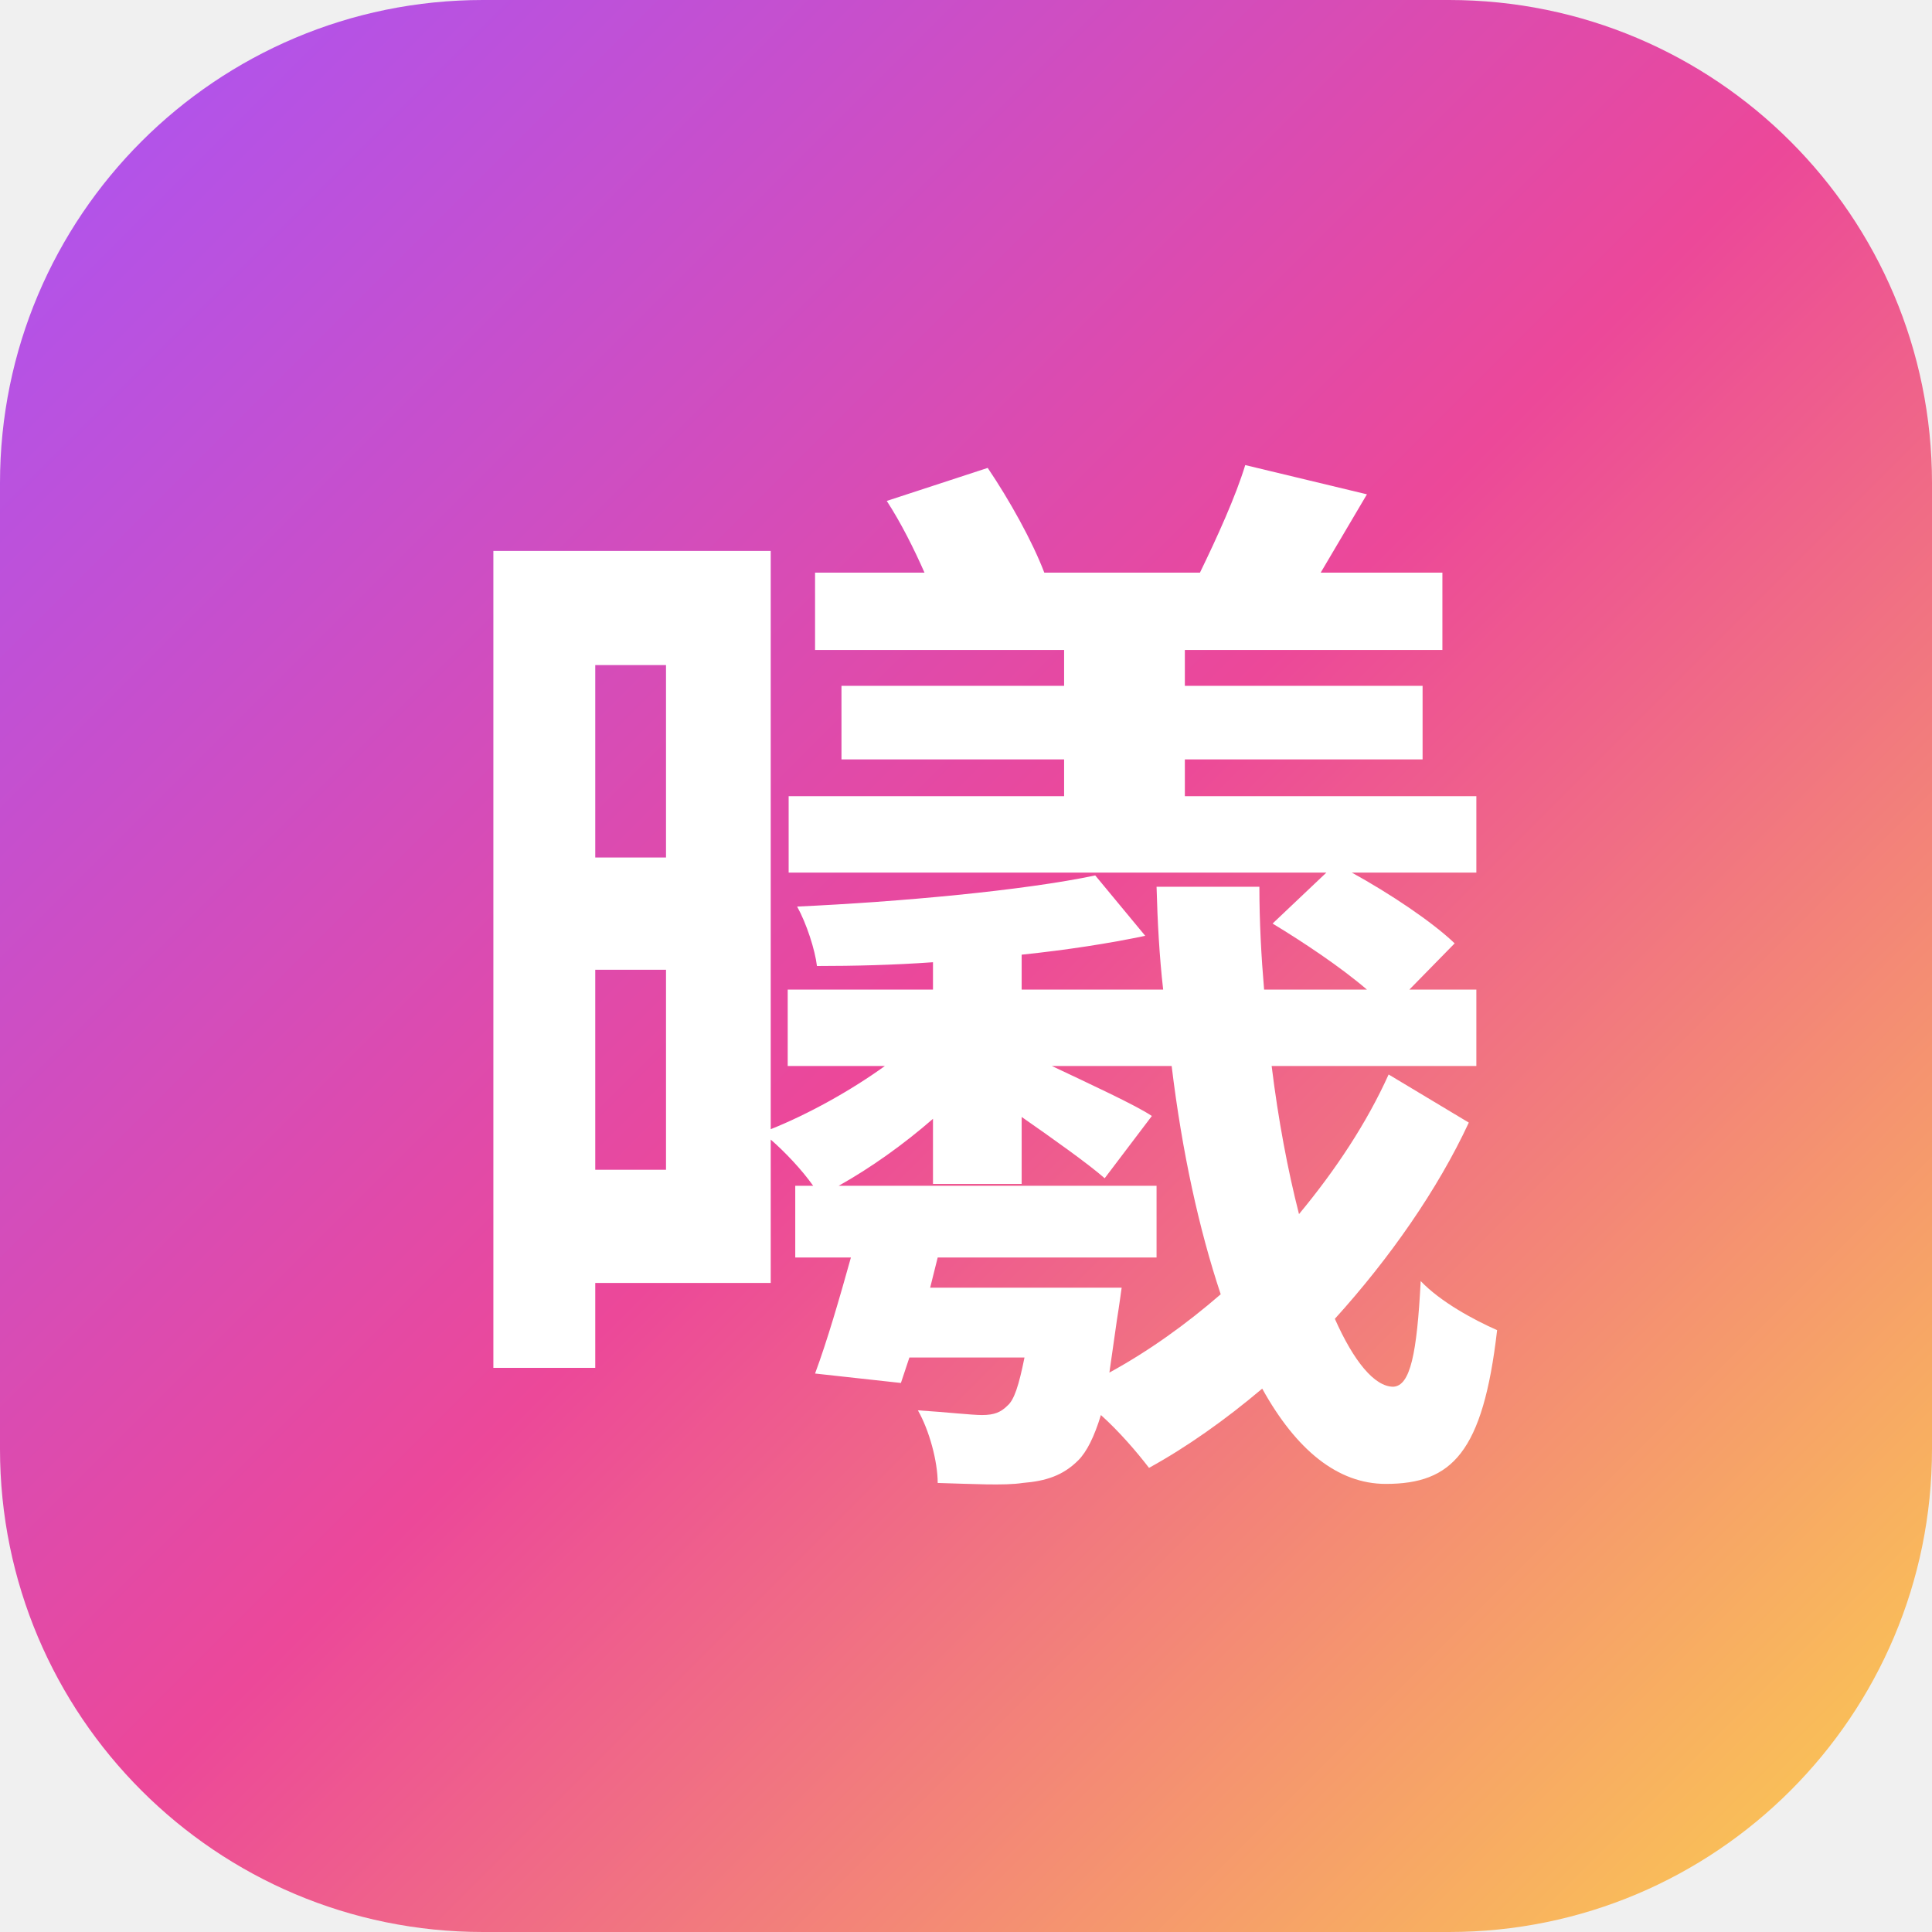
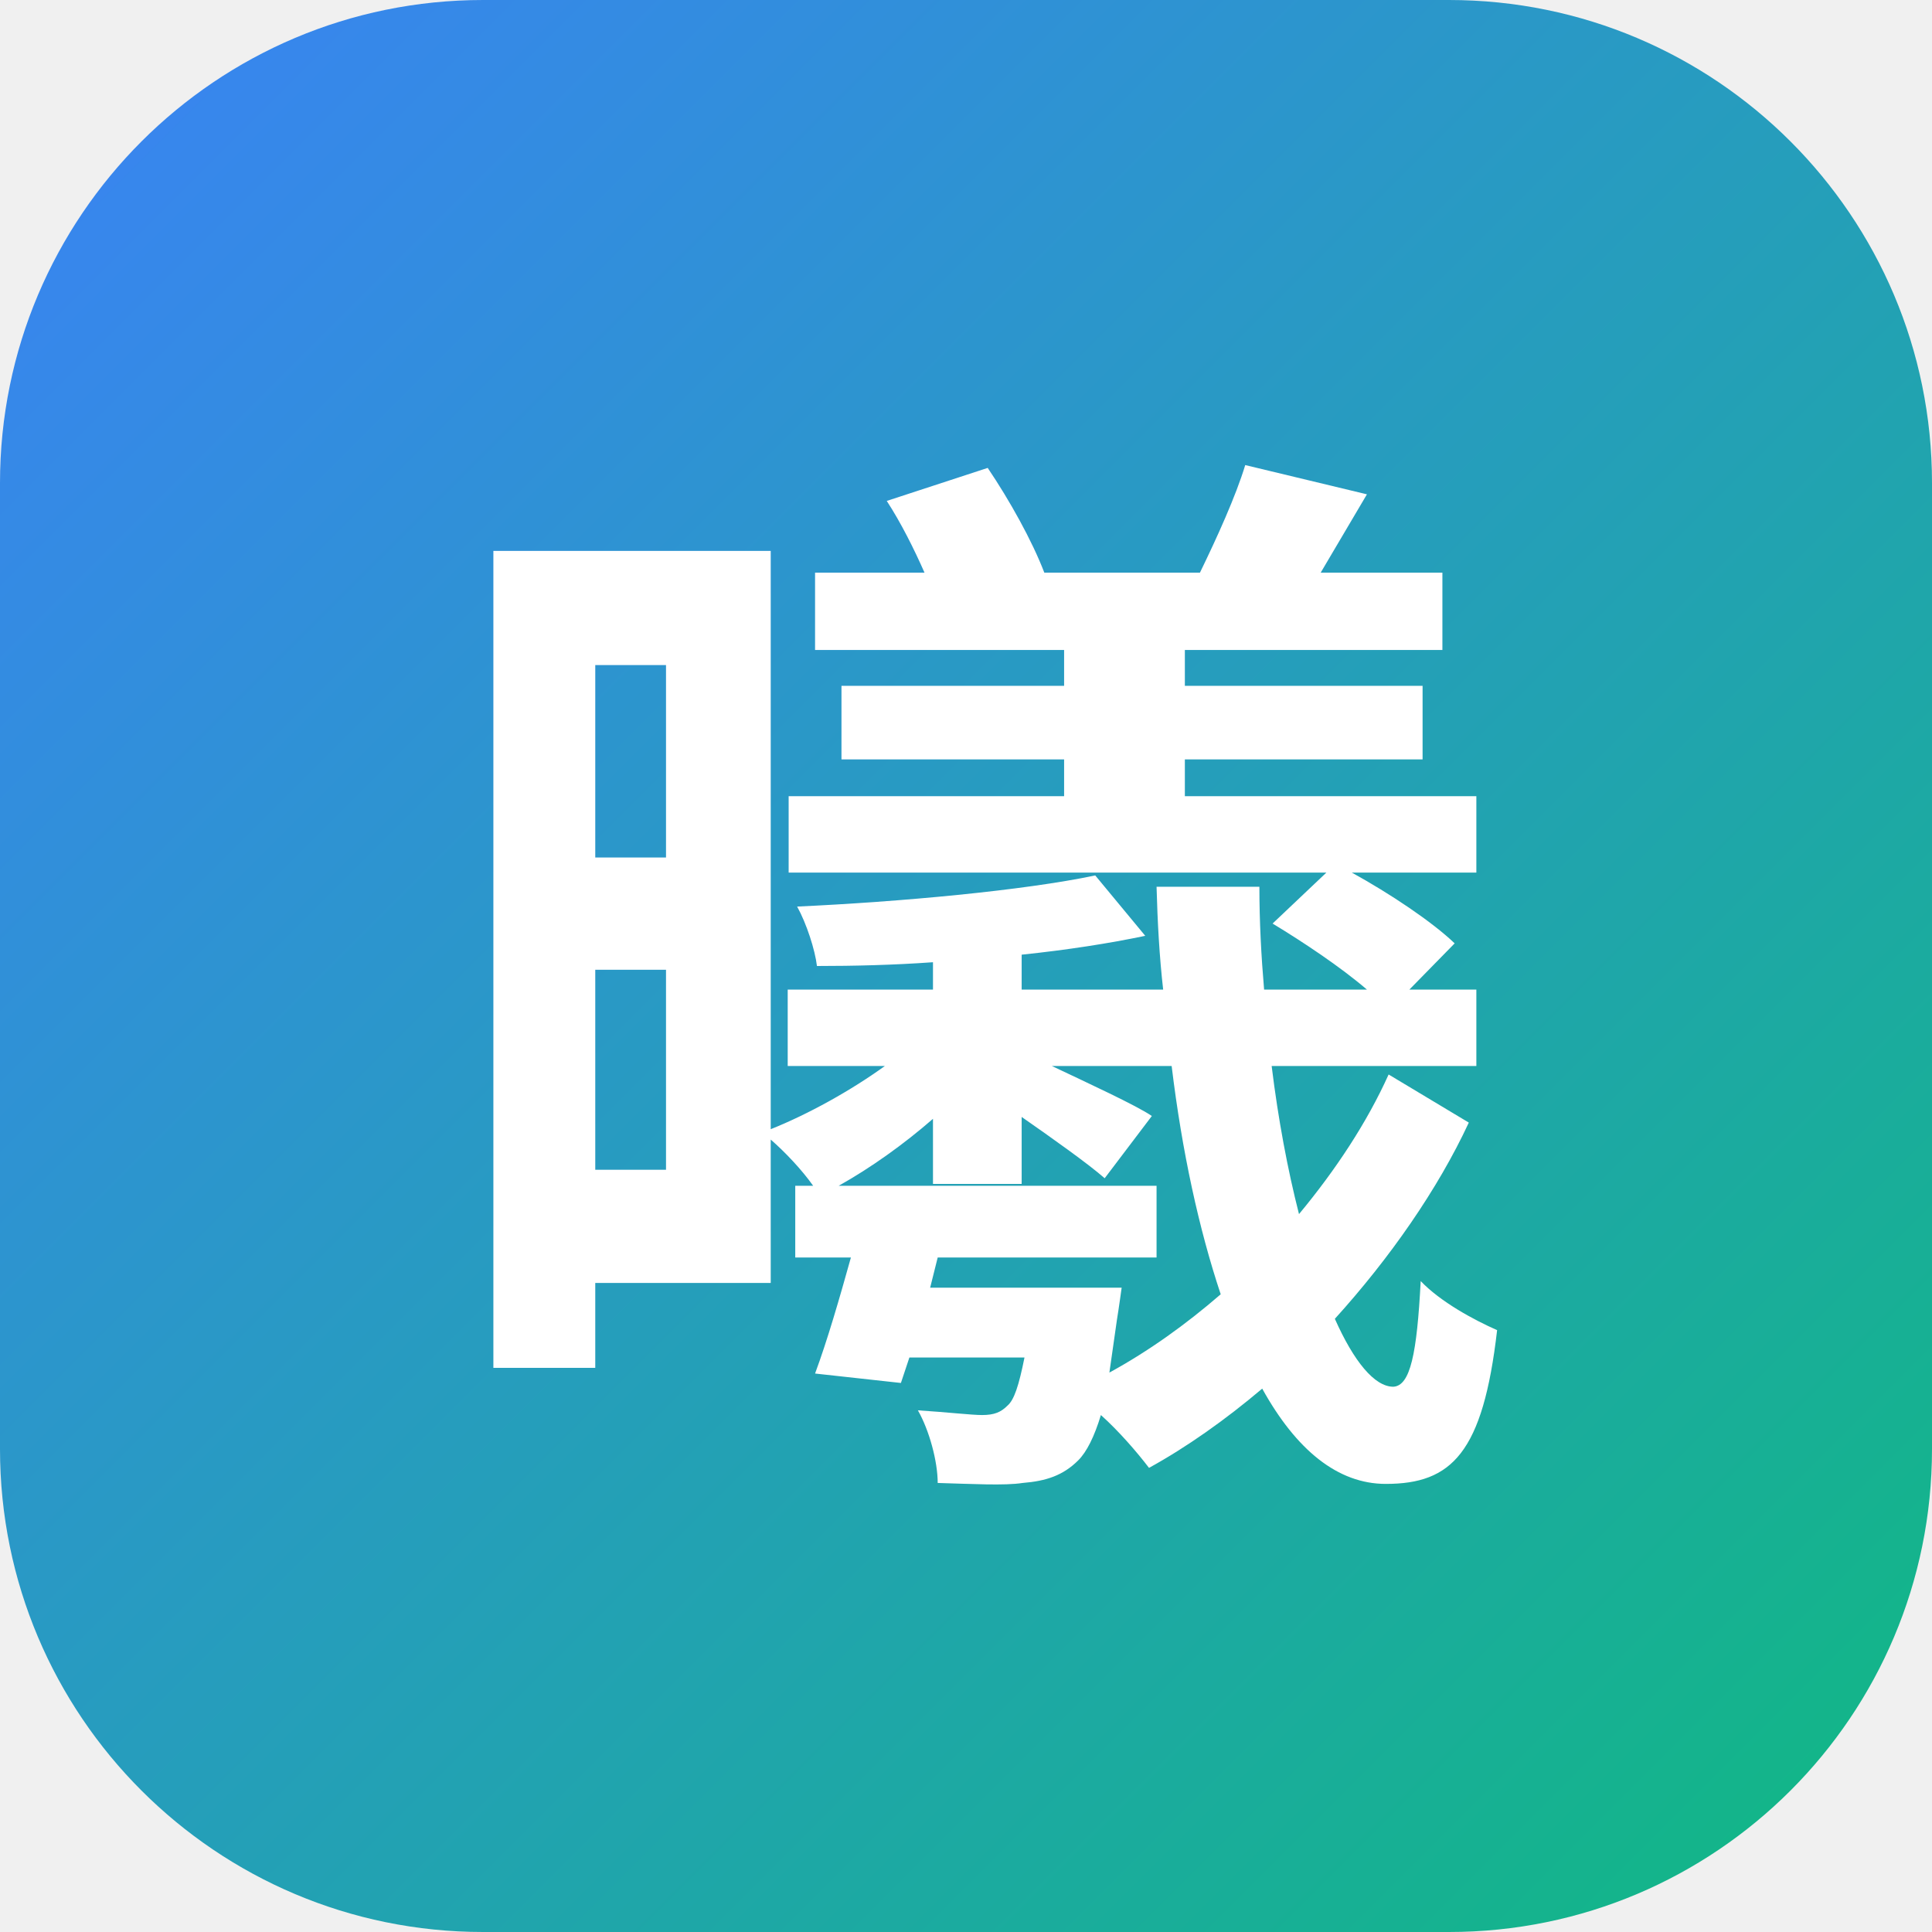
<svg xmlns="http://www.w3.org/2000/svg" viewBox="0 0 32 32">
  <defs>
    <linearGradient id="grad" x1="0%" y1="0%" x2="100%" y2="100%">
-       <stop offset="0%" style="stop-color:#A855F7;stop-opacity:1" />
-       <stop offset="50%" style="stop-color:#EC4899;stop-opacity:1" />
-       <stop offset="100%" style="stop-color:#FCD34D;stop-opacity:1" />
+       <stop offset="0%" style="stop-color:#3B82F6;stop-opacity:1" />
+       <stop offset="100%" style="stop-color:#10B981;stop-opacity:1" />
    </linearGradient>
  </defs>
  <rect width="32" height="32" rx="8" fill="url(#grad)" />
  <text x="16" y="23" font-family="system-ui, -apple-system, sans-serif" font-size="18" font-weight="bold" fill="white" text-anchor="middle">曦</text>
</svg>
